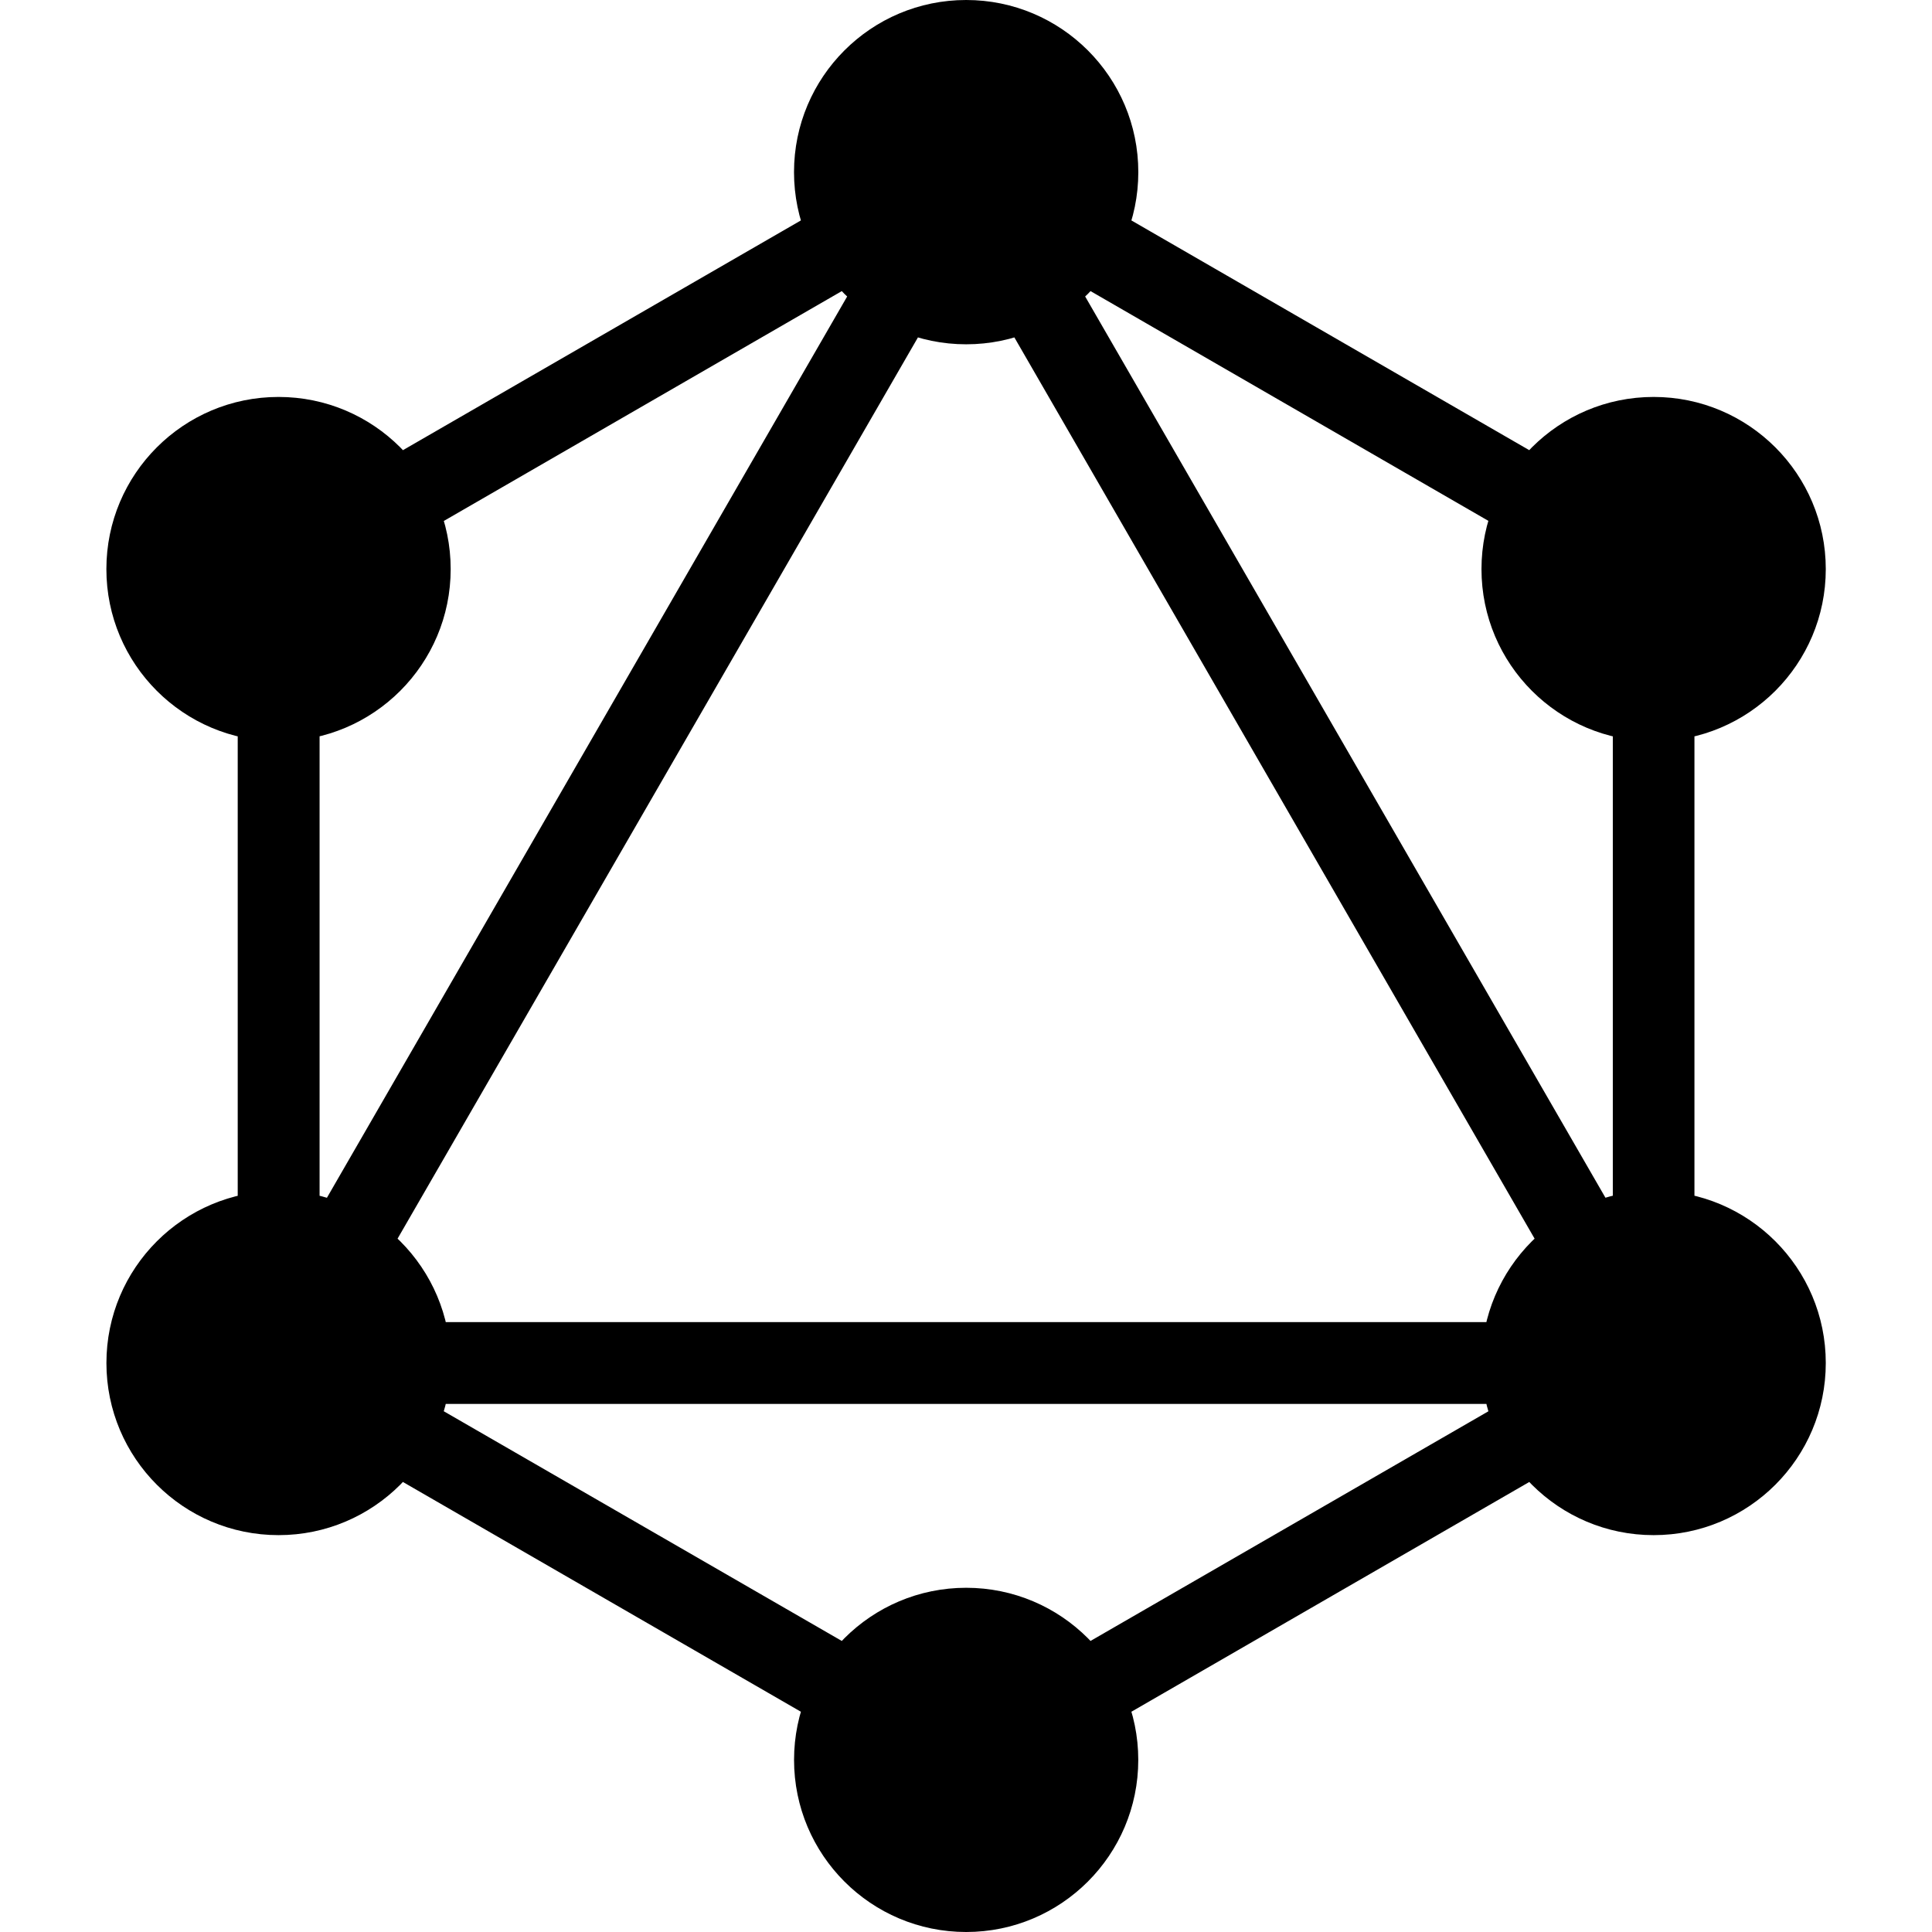
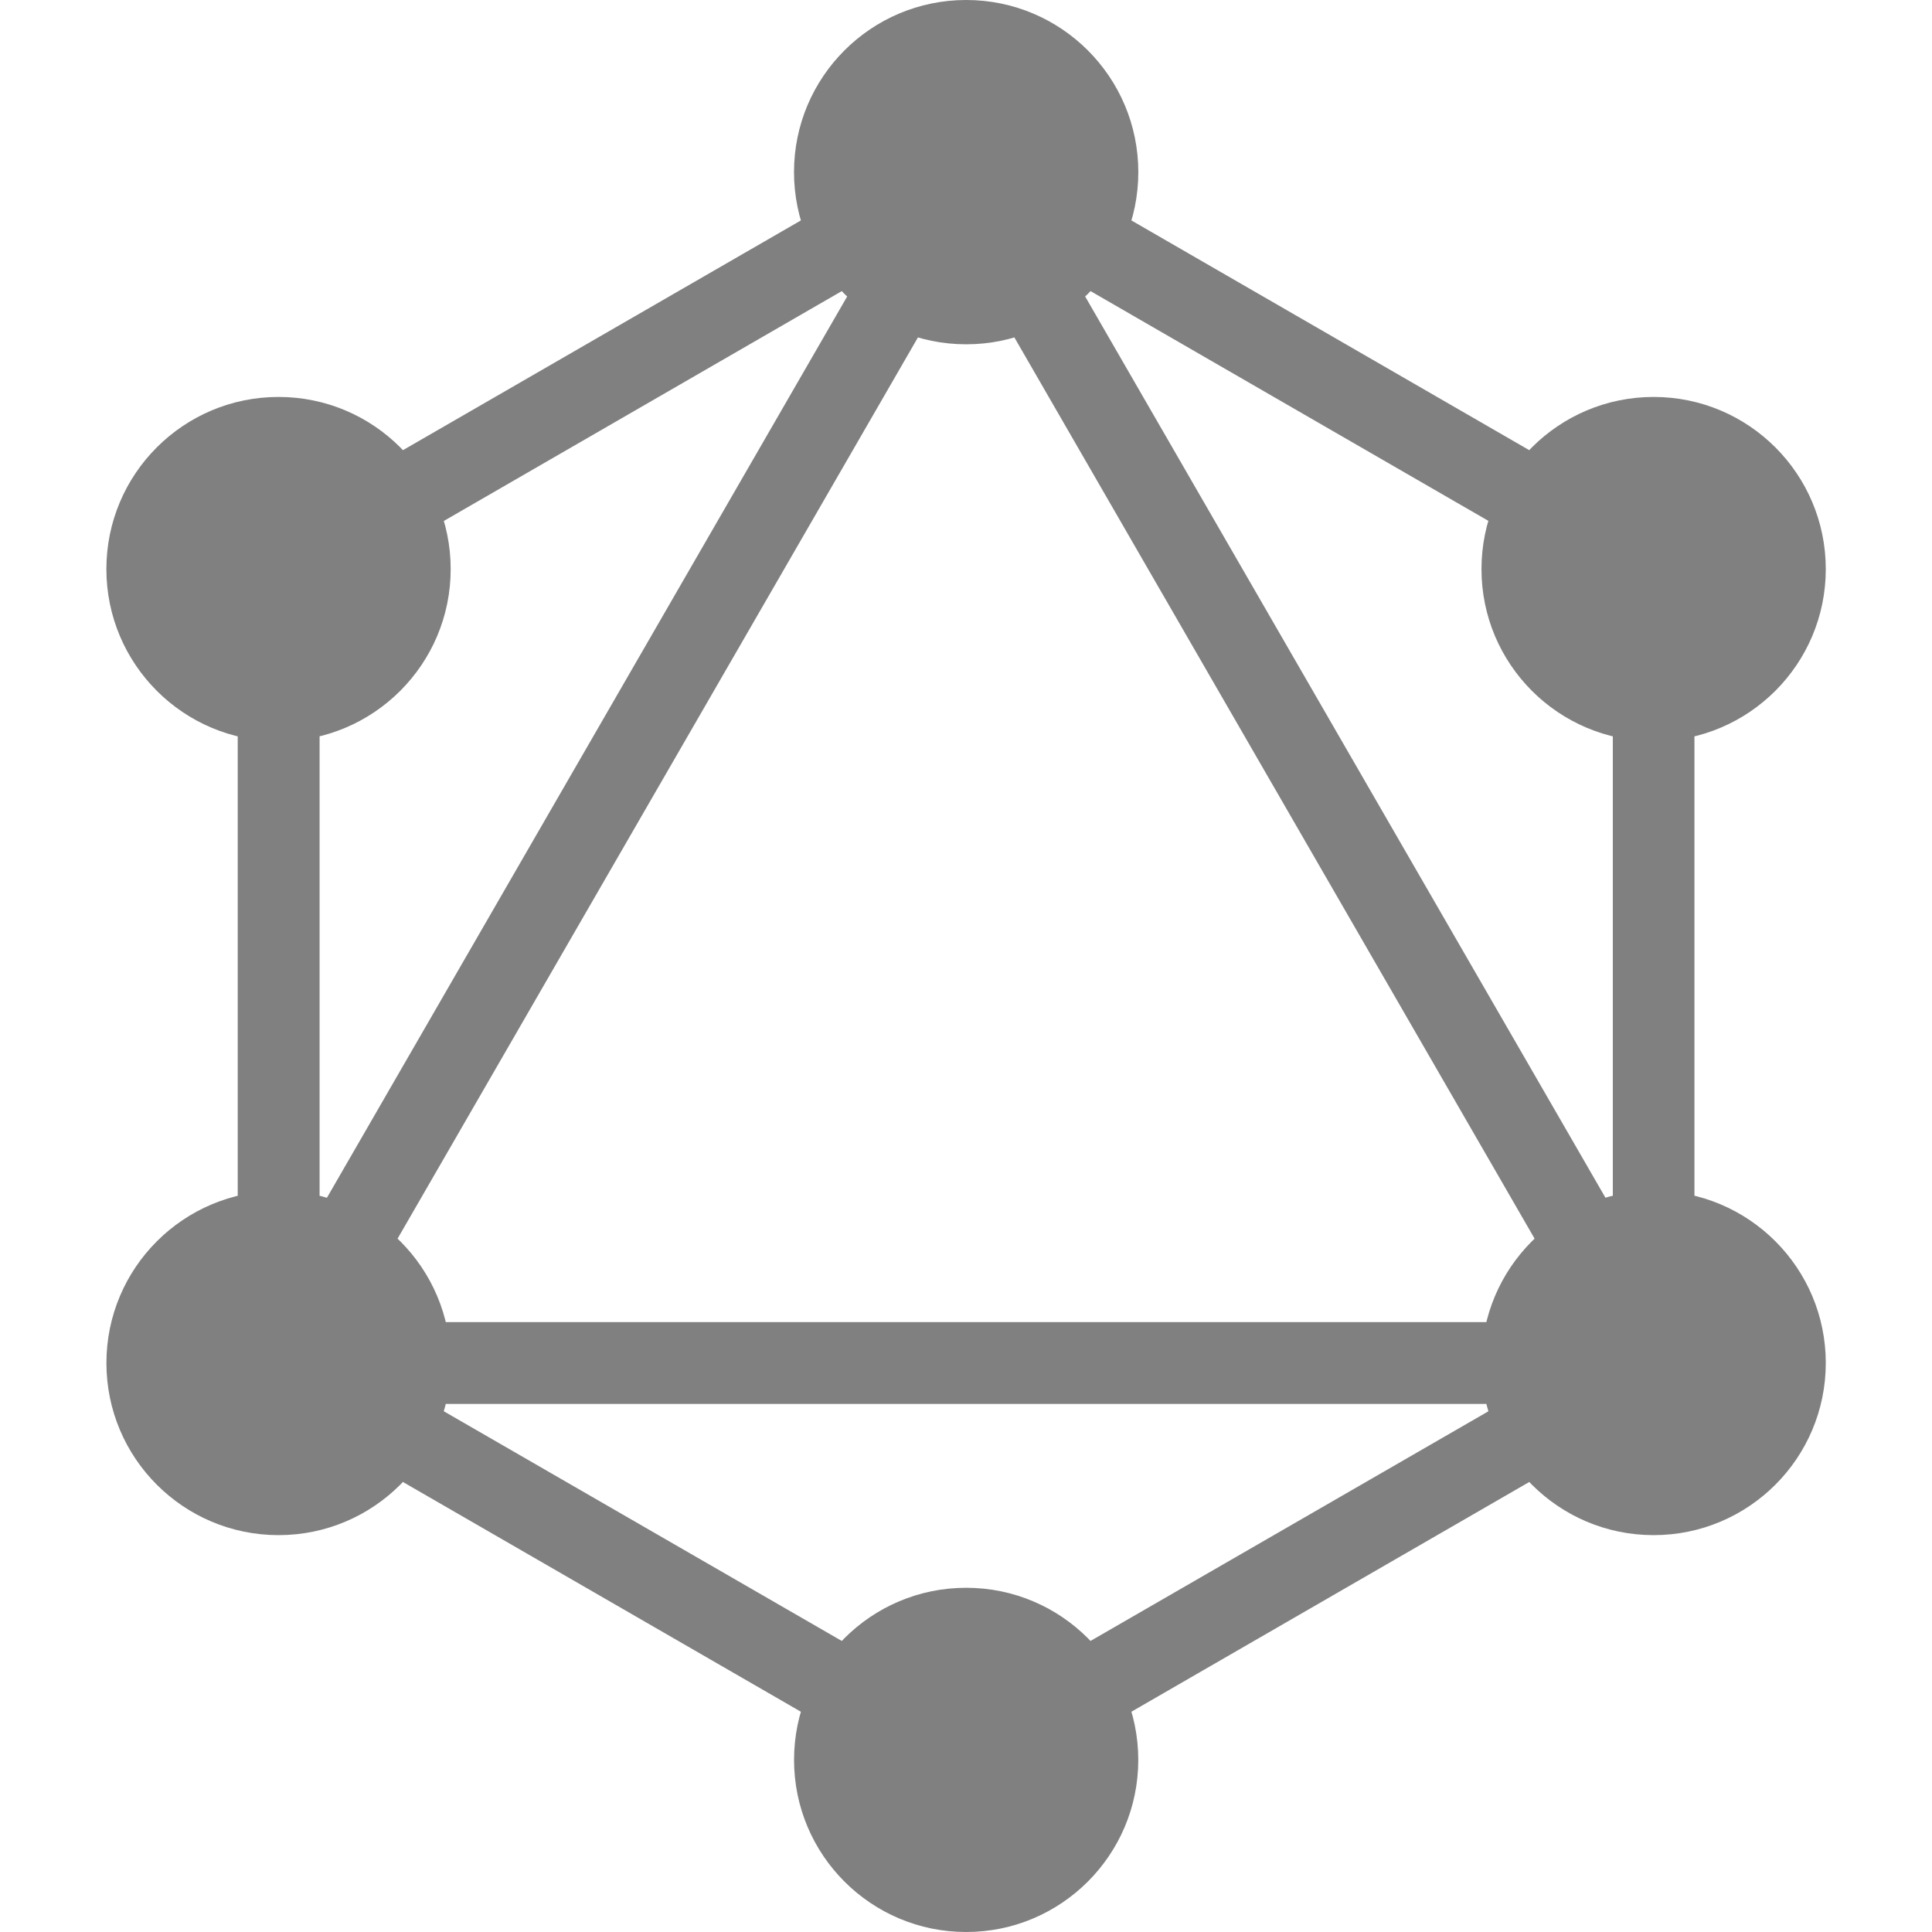
<svg xmlns="http://www.w3.org/2000/svg" role="img" viewBox="0 0 24 24">
-   <path d="M12.002 0a2.138 2.138 0 1 0 0 4.277 2.138 2.138 0 1 0 0-4.277zm8.54 4.931a2.138 2.138 0 1 0 0 4.277 2.138 2.138 0 1 0 0-4.277zm0 9.862a2.138 2.138 0 1 0 0 4.277 2.138 2.138 0 1 0 0-4.277zm-8.54 4.931a2.138 2.138 0 1 0 0 4.276 2.138 2.138 0 1 0 0-4.276zm-8.542-4.93a2.138 2.138 0 1 0 0 4.276 2.138 2.138 0 1 0 0-4.277zm0-9.863a2.138 2.138 0 1 0 0 4.277 2.138 2.138 0 1 0 0-4.277zm8.542-3.378L2.953 6.777v10.448l9.049 5.224 9.047-5.224V6.777zm0 1.601 7.66 13.27H4.34zm-1.387.371L3.97 15.037V7.363zm2.774 0 6.646 3.838v7.674zM5.355 17.44h13.293l-6.646 3.836z" />
+   <path fill="grey" d="M12.002 0a2.138 2.138 0 1 0 0 4.277 2.138 2.138 0 1 0 0-4.277zm8.54 4.931a2.138 2.138 0 1 0 0 4.277 2.138 2.138 0 1 0 0-4.277zm0 9.862a2.138 2.138 0 1 0 0 4.277 2.138 2.138 0 1 0 0-4.277zm-8.54 4.931a2.138 2.138 0 1 0 0 4.276 2.138 2.138 0 1 0 0-4.276zm-8.542-4.93a2.138 2.138 0 1 0 0 4.276 2.138 2.138 0 1 0 0-4.277zm0-9.863a2.138 2.138 0 1 0 0 4.277 2.138 2.138 0 1 0 0-4.277zm8.542-3.378L2.953 6.777v10.448l9.049 5.224 9.047-5.224V6.777zm0 1.601 7.66 13.27H4.34zm-1.387.371L3.97 15.037V7.363zm2.774 0 6.646 3.838v7.674zM5.355 17.44h13.293l-6.646 3.836z" />
</svg>
